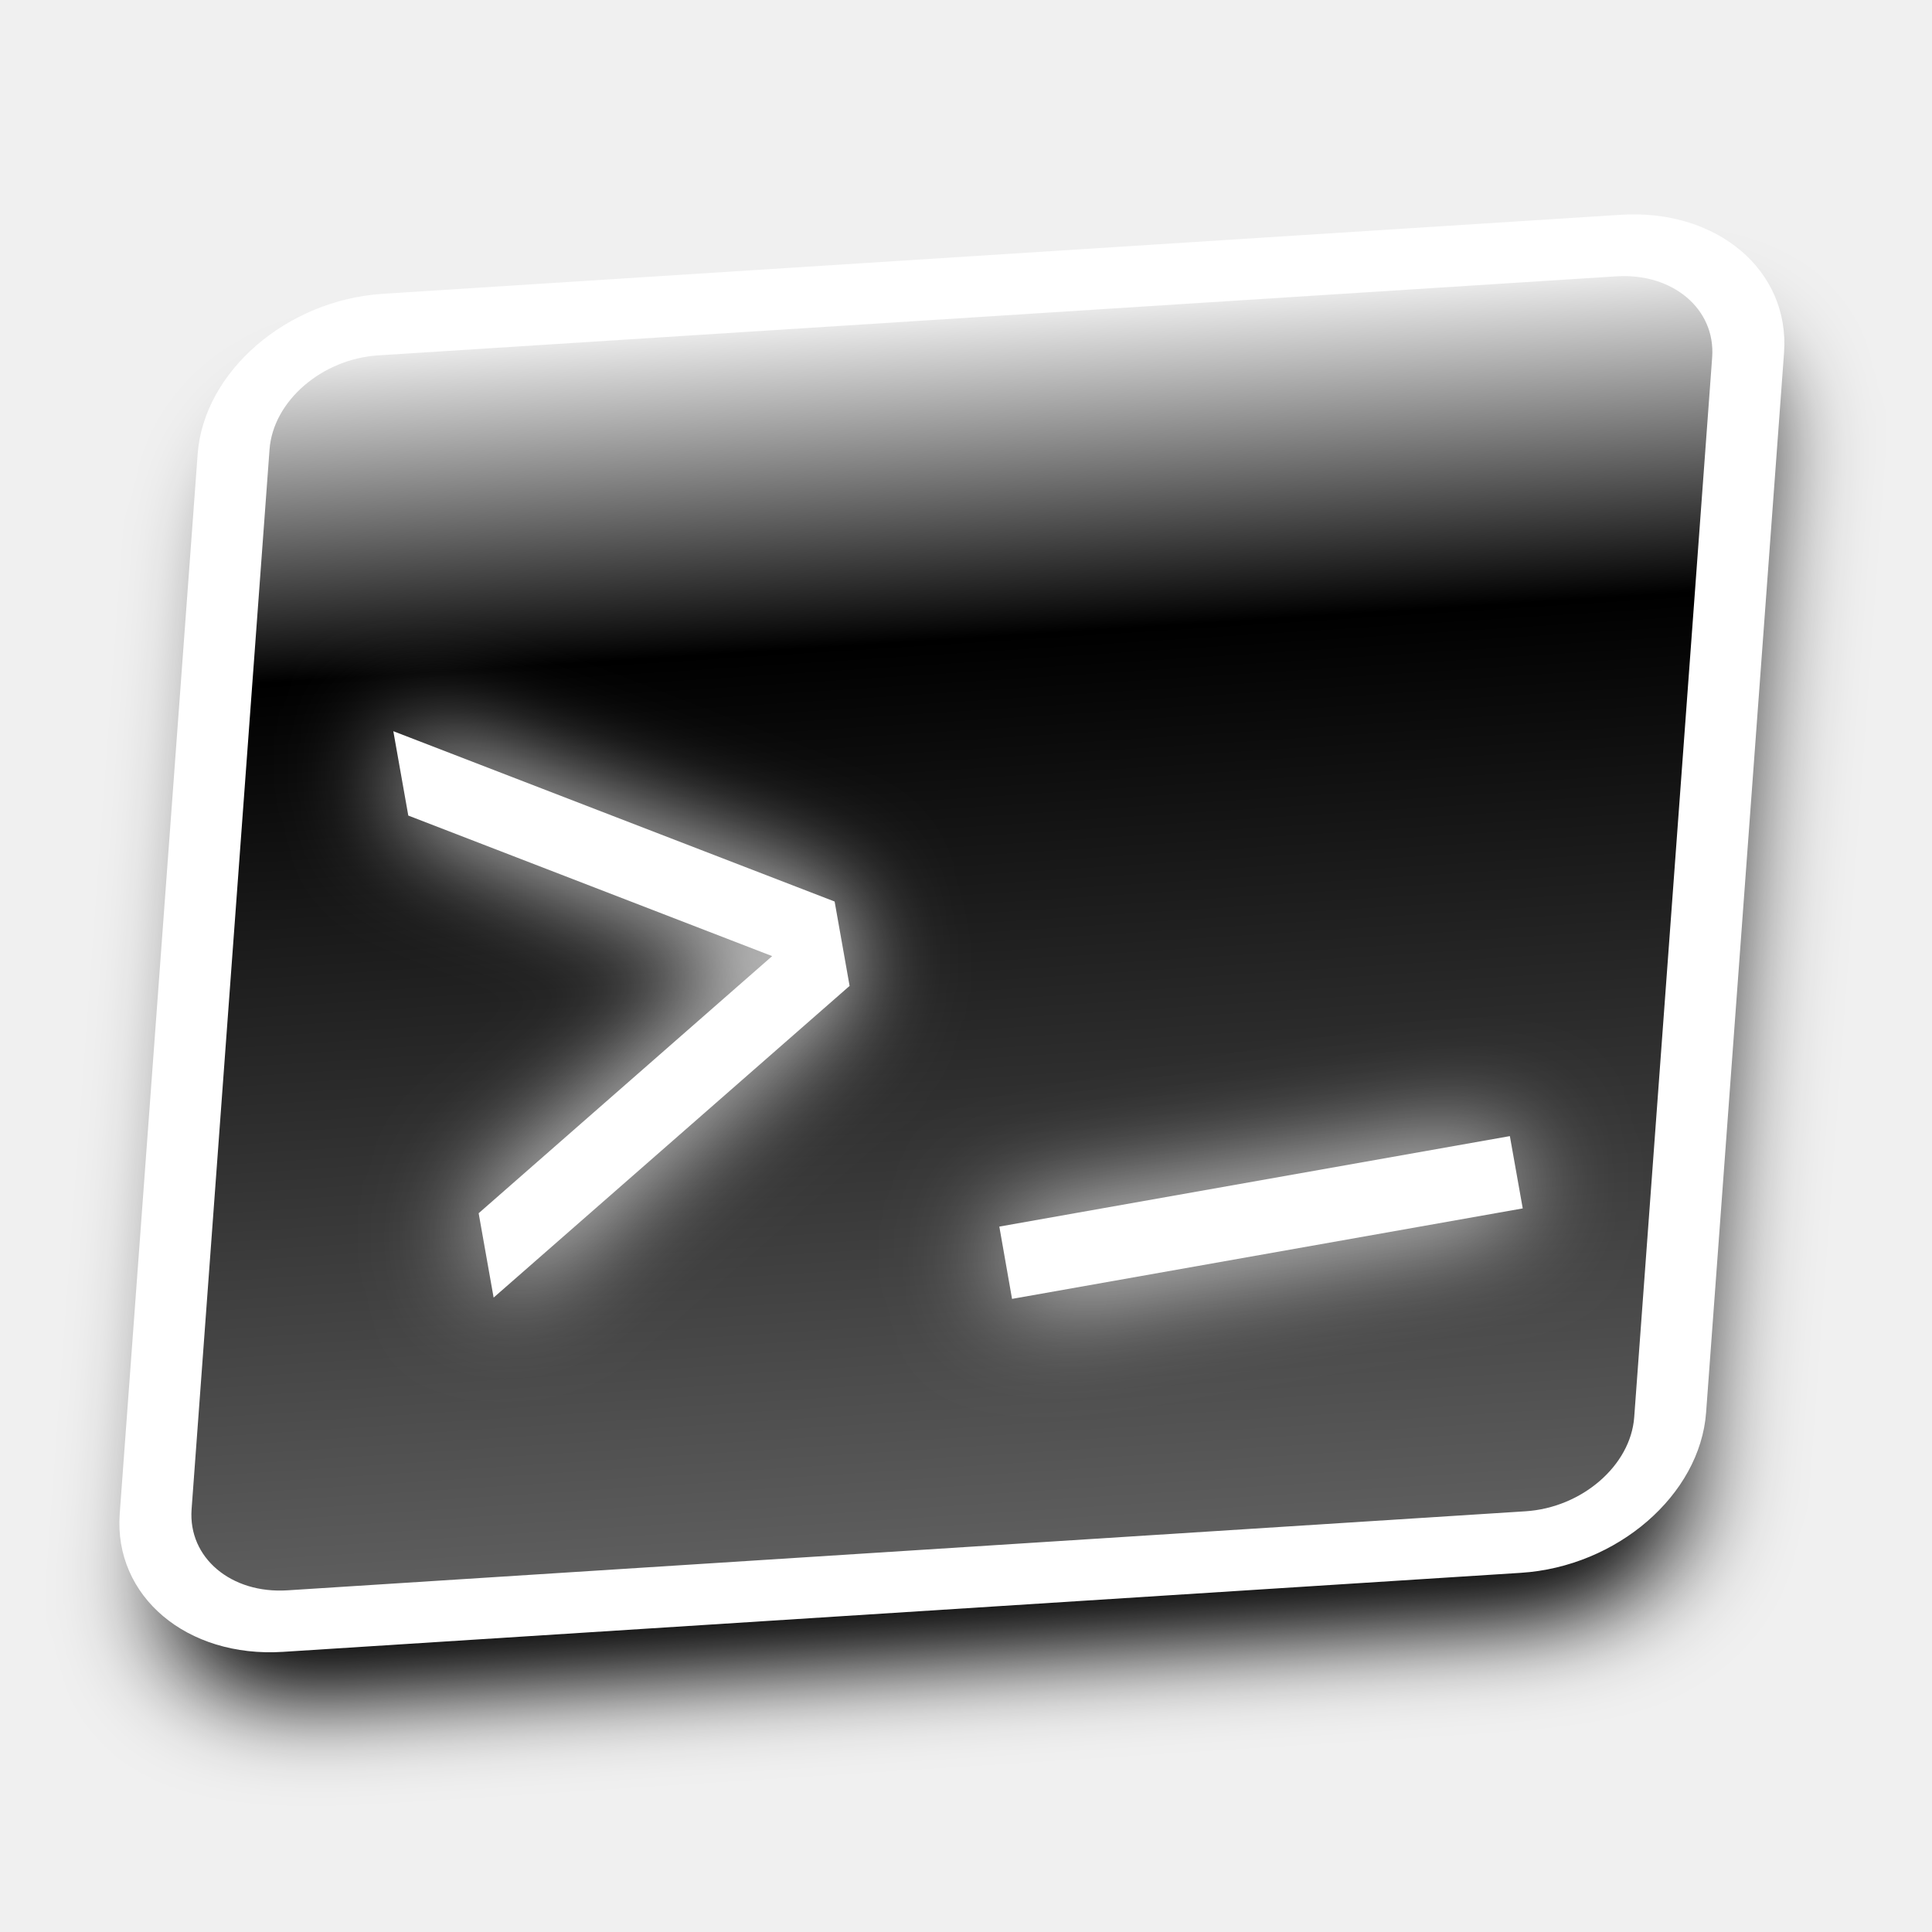
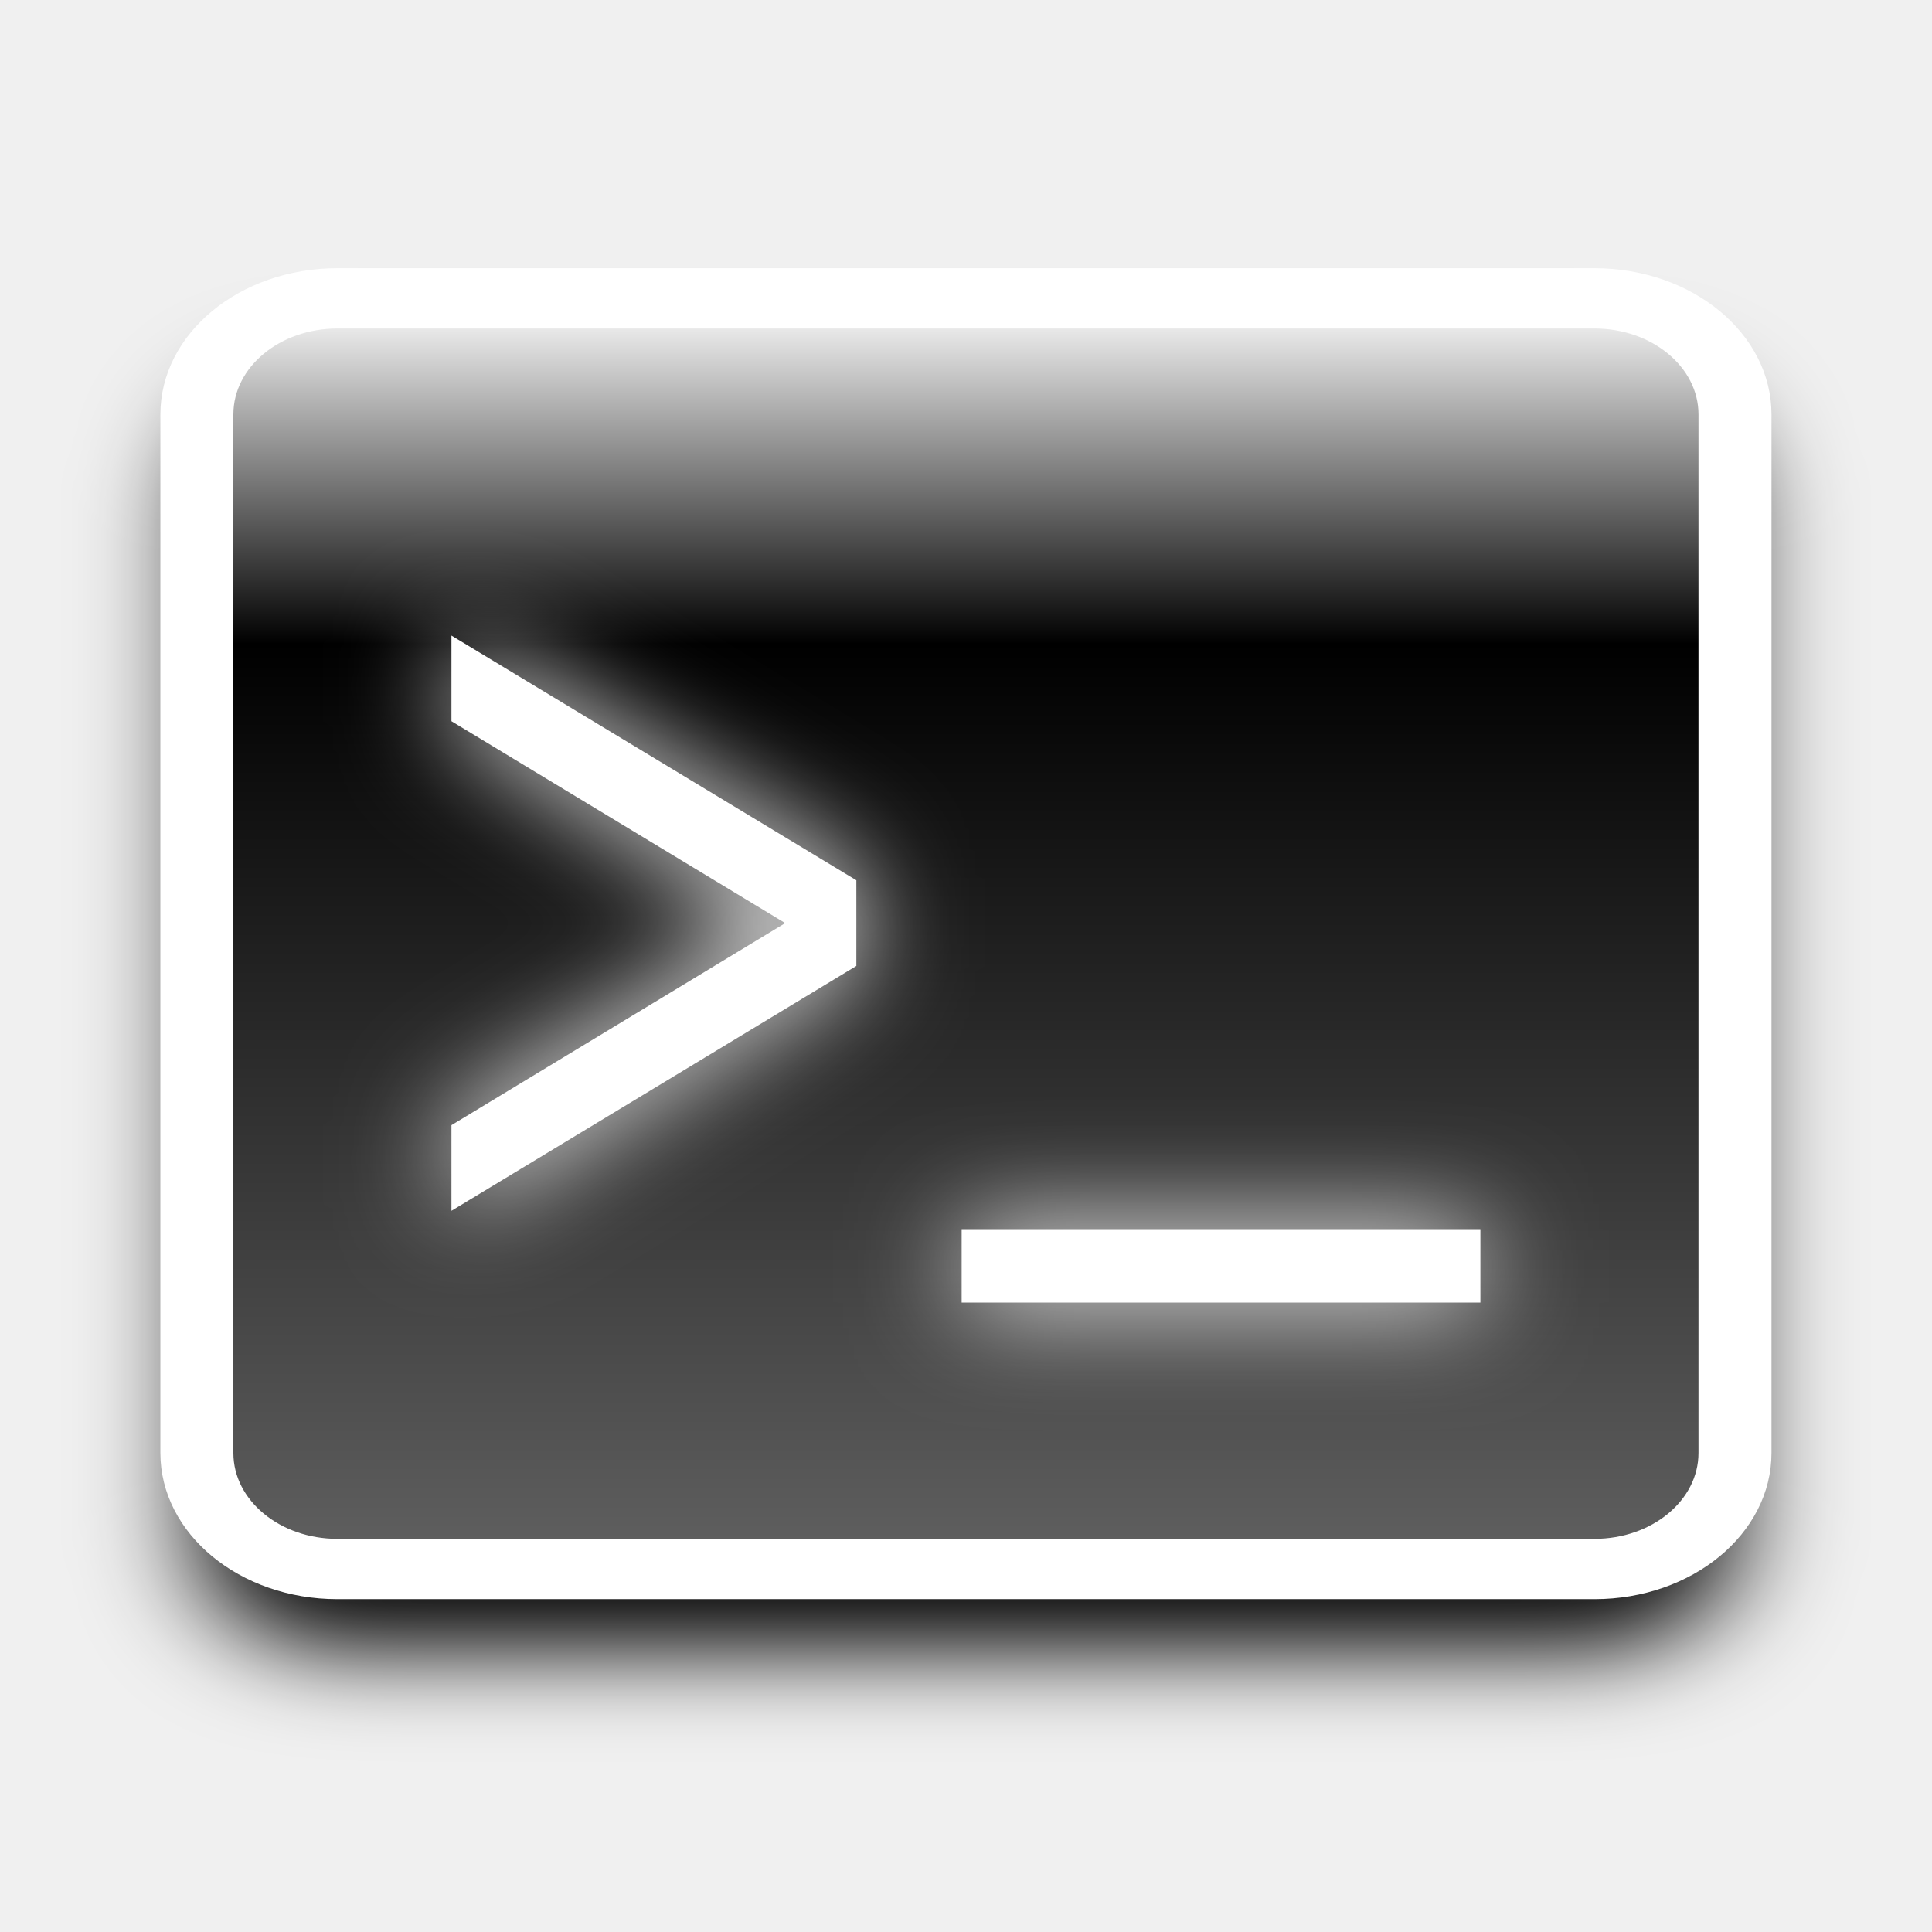
<svg xmlns="http://www.w3.org/2000/svg" xmlns:xlink="http://www.w3.org/1999/xlink" width="12mm" height="12mm" viewBox="0 0 12 12" version="1.1" id="svg1">
  <defs id="defs1">
    <linearGradient id="linearGradient1">
      <stop style="stop-color:#ffffff;stop-opacity:1;" offset="0" id="stop2" />
      <stop style="stop-color:#000000;stop-opacity:1;" offset="0.272" id="stop3" />
      <stop style="stop-color:#616161;stop-opacity:1;" offset="1" id="stop1" />
    </linearGradient>
    <linearGradient xlink:href="#linearGradient1" id="linearGradient2" x1="6" y1="0" x2="6" y2="12" gradientUnits="userSpaceOnUse" gradientTransform="matrix(0.9656653,0,0,0.9656653,0.2060079,0.2060079)" />
    <filter style="color-interpolation-filters:sRGB" id="filter10" x="-0.088" y="-0.088" width="1.177" height="1.177">
      <feGaussianBlur stdDeviation="0.427" id="feGaussianBlur10" />
    </filter>
-     <filter style="color-interpolation-filters:sRGB" id="filter1" x="-0.115" y="-0.228" width="1.229" height="1.456">
+     <filter style="color-interpolation-filters:sRGB" id="filter1" x="-0.126" y="-0.194" width="1.252" height="1.389">
      <feGaussianBlur stdDeviation="0.335" id="feGaussianBlur1" />
    </filter>
  </defs>
  <g id="g9" transform="translate(0,-0.2004029)">
-     <path style="mix-blend-mode:normal;fill:#000000;fill-opacity:1;stroke:none;stroke-width:0.55;stroke-dasharray:none;stroke-opacity:1;filter:url(#filter10)" id="rect1" width="11.588" height="11.588" x="0.206" y="0.206" d="m 1.264,0.206 h 9.471 a 1.058,1.058 45 0 1 1.058,1.058 v 9.471 a 1.058,1.058 135 0 1 -1.058,1.058 H 1.264 A 1.058,1.058 45 0 1 0.206,10.736 V 1.264 A 1.058,1.058 135 0 1 1.264,0.206 Z" transform="matrix(0.8118493,-0.05182848,-0.05111365,0.6949838,1.435586,2.641765)" />
-     <path style="fill:url(#linearGradient2);stroke:#ffffff;stroke-width:0.55;stroke-dasharray:none;stroke-opacity:1" id="path1" width="11.588" height="11.588" x="0.206" y="0.206" d="m 1.264,0.206 h 9.471 a 1.058,1.058 45 0 1 1.058,1.058 v 9.471 a 1.058,1.058 135 0 1 -1.058,1.058 H 1.264 A 1.058,1.058 45 0 1 0.206,10.736 V 1.264 A 1.058,1.058 135 0 1 1.264,0.206 Z" transform="matrix(0.8118493,-0.05182848,-0.05111365,0.6949838,1.34823,2.138845)" />
-     <path d="M 4.796,6.139 2.973,7.736 3.066,8.26 5.277,6.324 5.184,5.8 2.443,4.742 2.536,5.266 Z M 6.207,7.819 6.286,8.268 9.458,7.706 9.378,7.257 Z" id="text1" style="-inkscape-font-specification:'Two Weekend Go';fill:#ffffff;stroke-width:0.382" aria-label="&gt;_" />
+     <path style="mix-blend-mode:normal;fill:#000000;fill-opacity:1;stroke:none;stroke-width:0.55;stroke-dasharray:none;stroke-opacity:1;filter:url(#filter10)" id="rect1" width="11.588" height="11.588" x="0.206" y="0.206" d="m 1.264,0.206 h 9.471 a 1.058,1.058 45 0 1 1.058,1.058 v 9.471 a 1.058,1.058 135 0 1 -1.058,1.058 H 1.264 A 1.058,1.058 45 0 1 0.206,10.736 V 1.264 A 1.058,1.058 135 0 1 1.264,0.206 Z" transform="matrix(0.8244947,0,0,0.6811117,1.053032,2.414026)" />
+     <path style="fill:url(#linearGradient2);stroke:#ffffff;stroke-width:0.55;stroke-dasharray:none;stroke-opacity:1" id="path1" width="11.588" height="11.588" x="0.206" y="0.206" d="m 1.264,0.206 h 9.471 a 1.058,1.058 45 0 1 1.058,1.058 v 9.471 a 1.058,1.058 135 0 1 -1.058,1.058 H 1.264 A 1.058,1.058 45 0 1 0.206,10.736 V 1.264 A 1.058,1.058 135 0 1 1.264,0.206 Z" transform="matrix(0.8244947,0,0,0.6811118,1.053032,1.913329)" />
+     <path d="M 4.877,5.934 2.804,7.189 V 7.721 L 5.319,6.2 V 5.668 L 2.804,4.148 V 4.68 Z M 5.973,7.835 V 8.291 H 9.195 V 7.835 Z" id="text1" style="-inkscape-font-specification:'Two Weekend Go';fill:#ffffff;stroke-width:0.382" aria-label="&gt;_" />
    <use x="0" y="0" xlink:href="#text1" id="use1" style="fill:#000000;fill-opacity:1;stroke-width:0.619;filter:url(#filter1)" />
  </g>
</svg>
